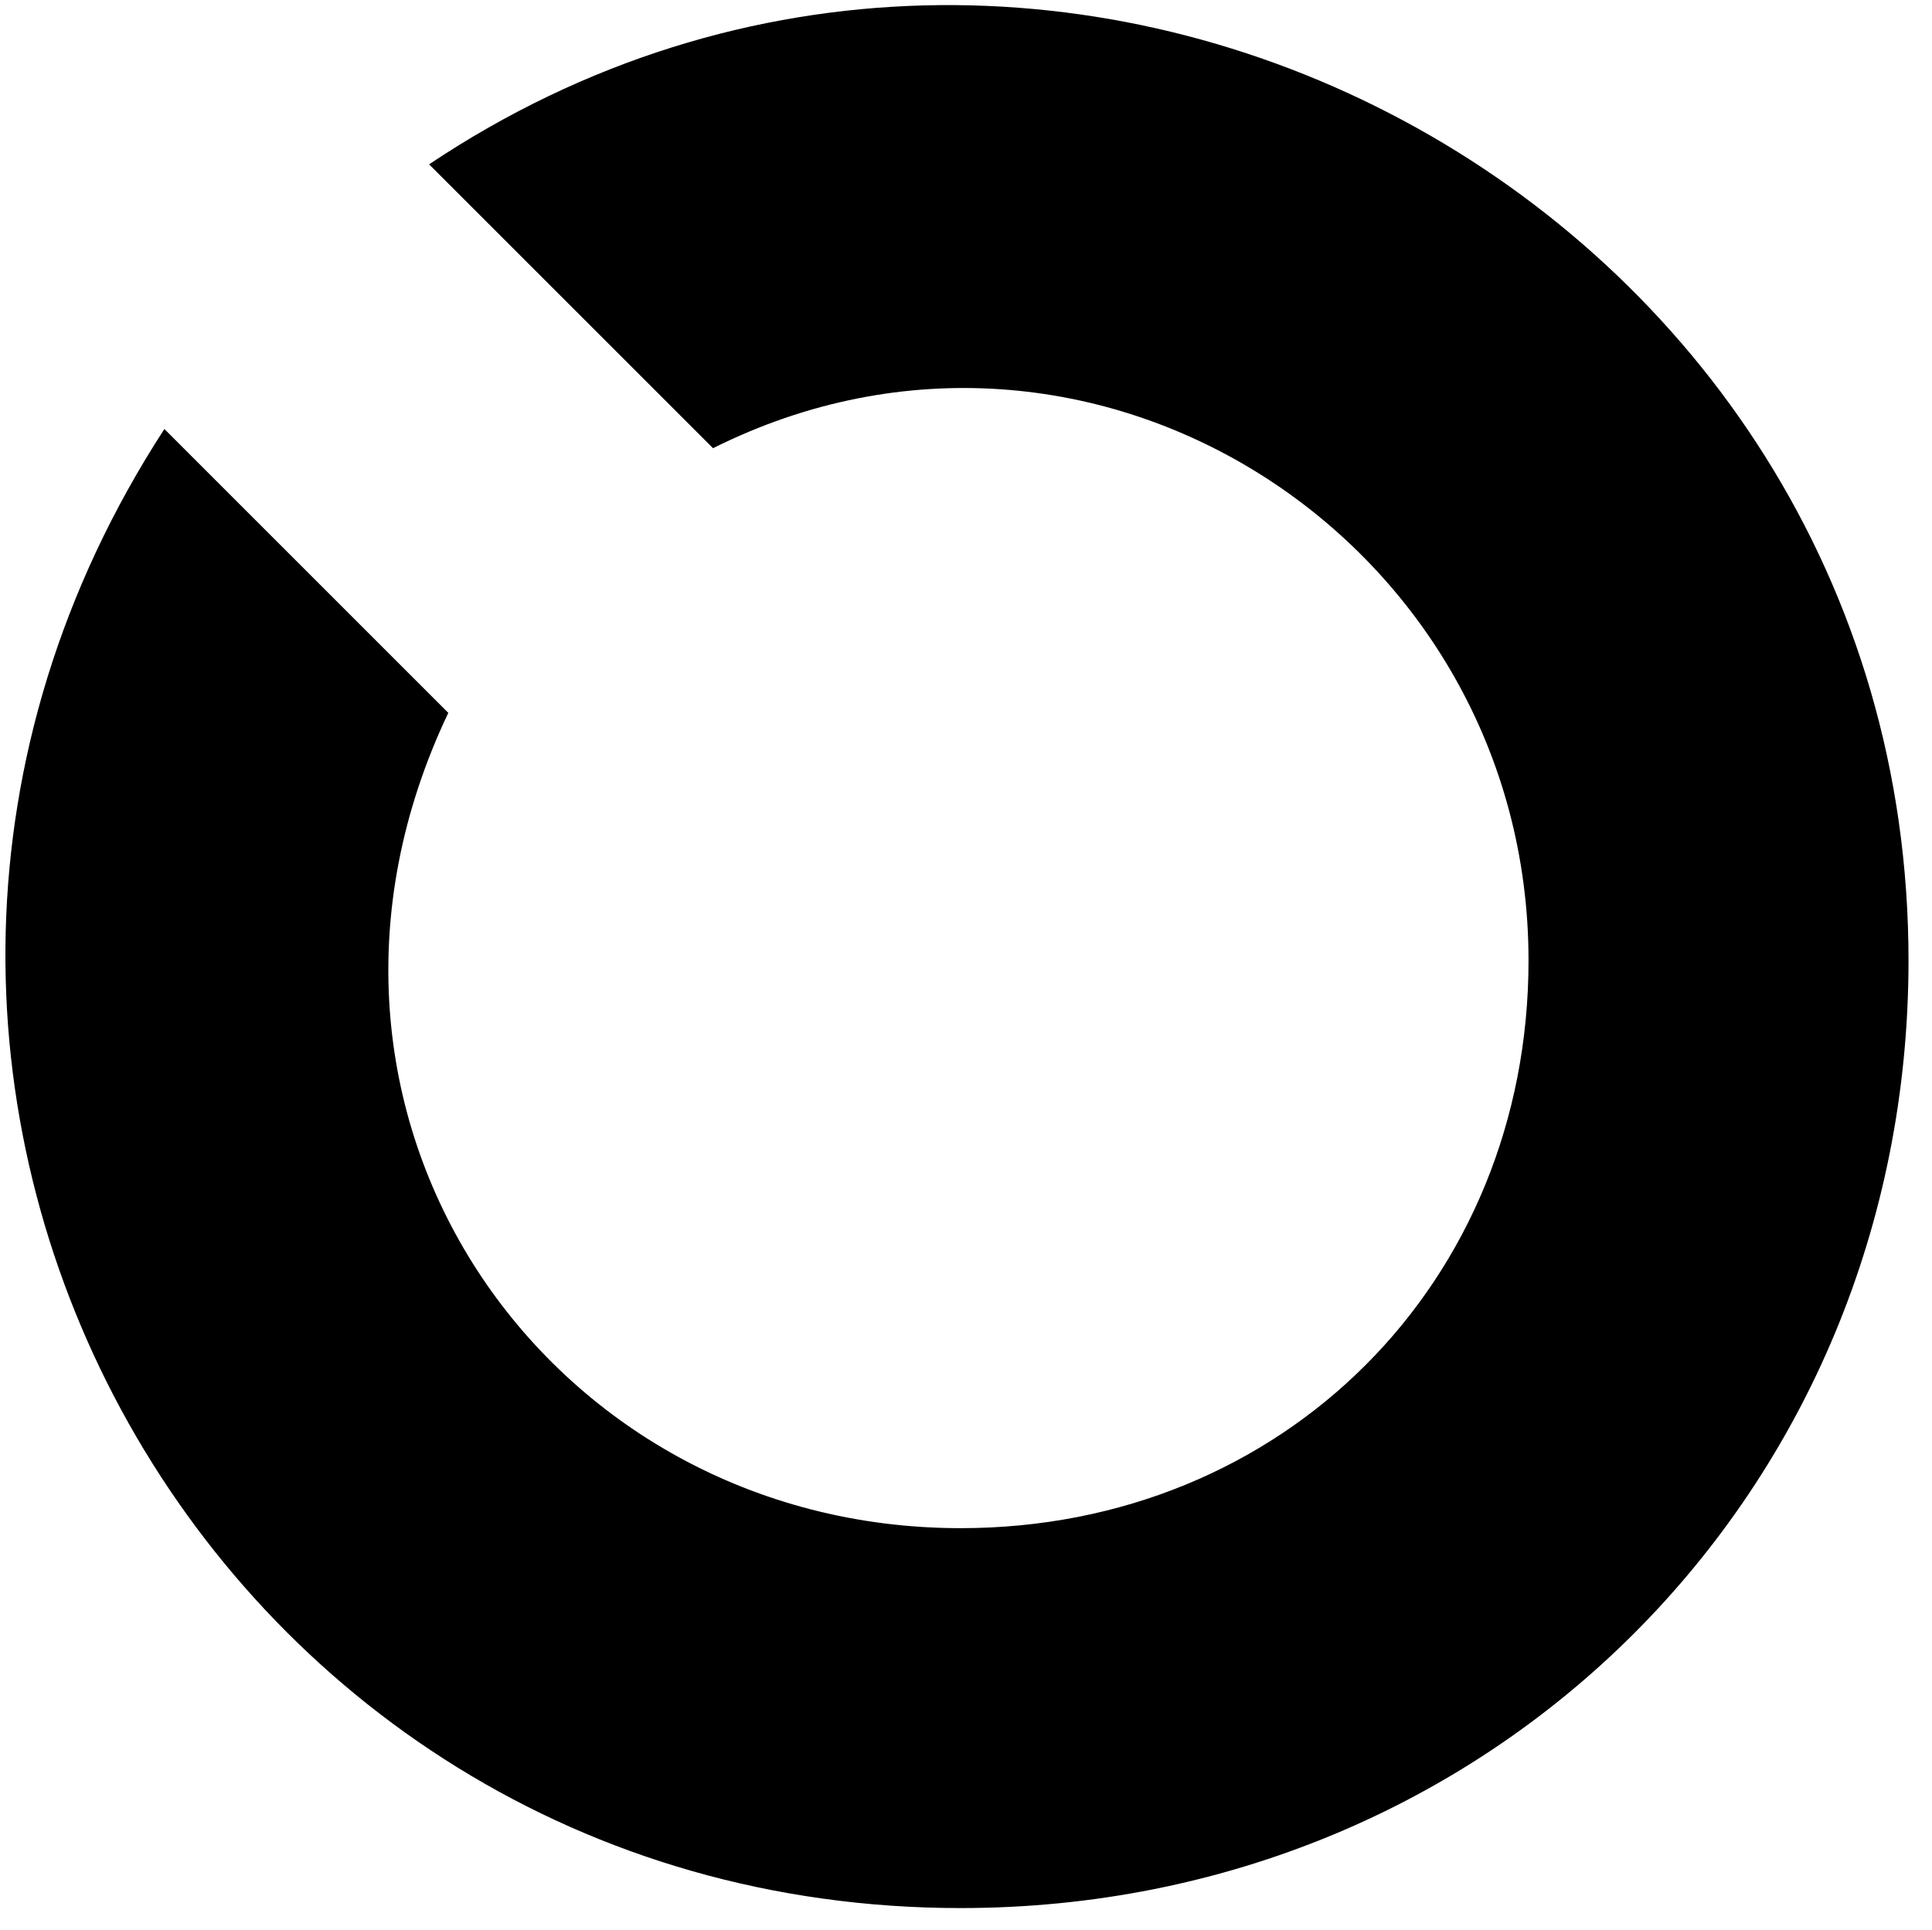
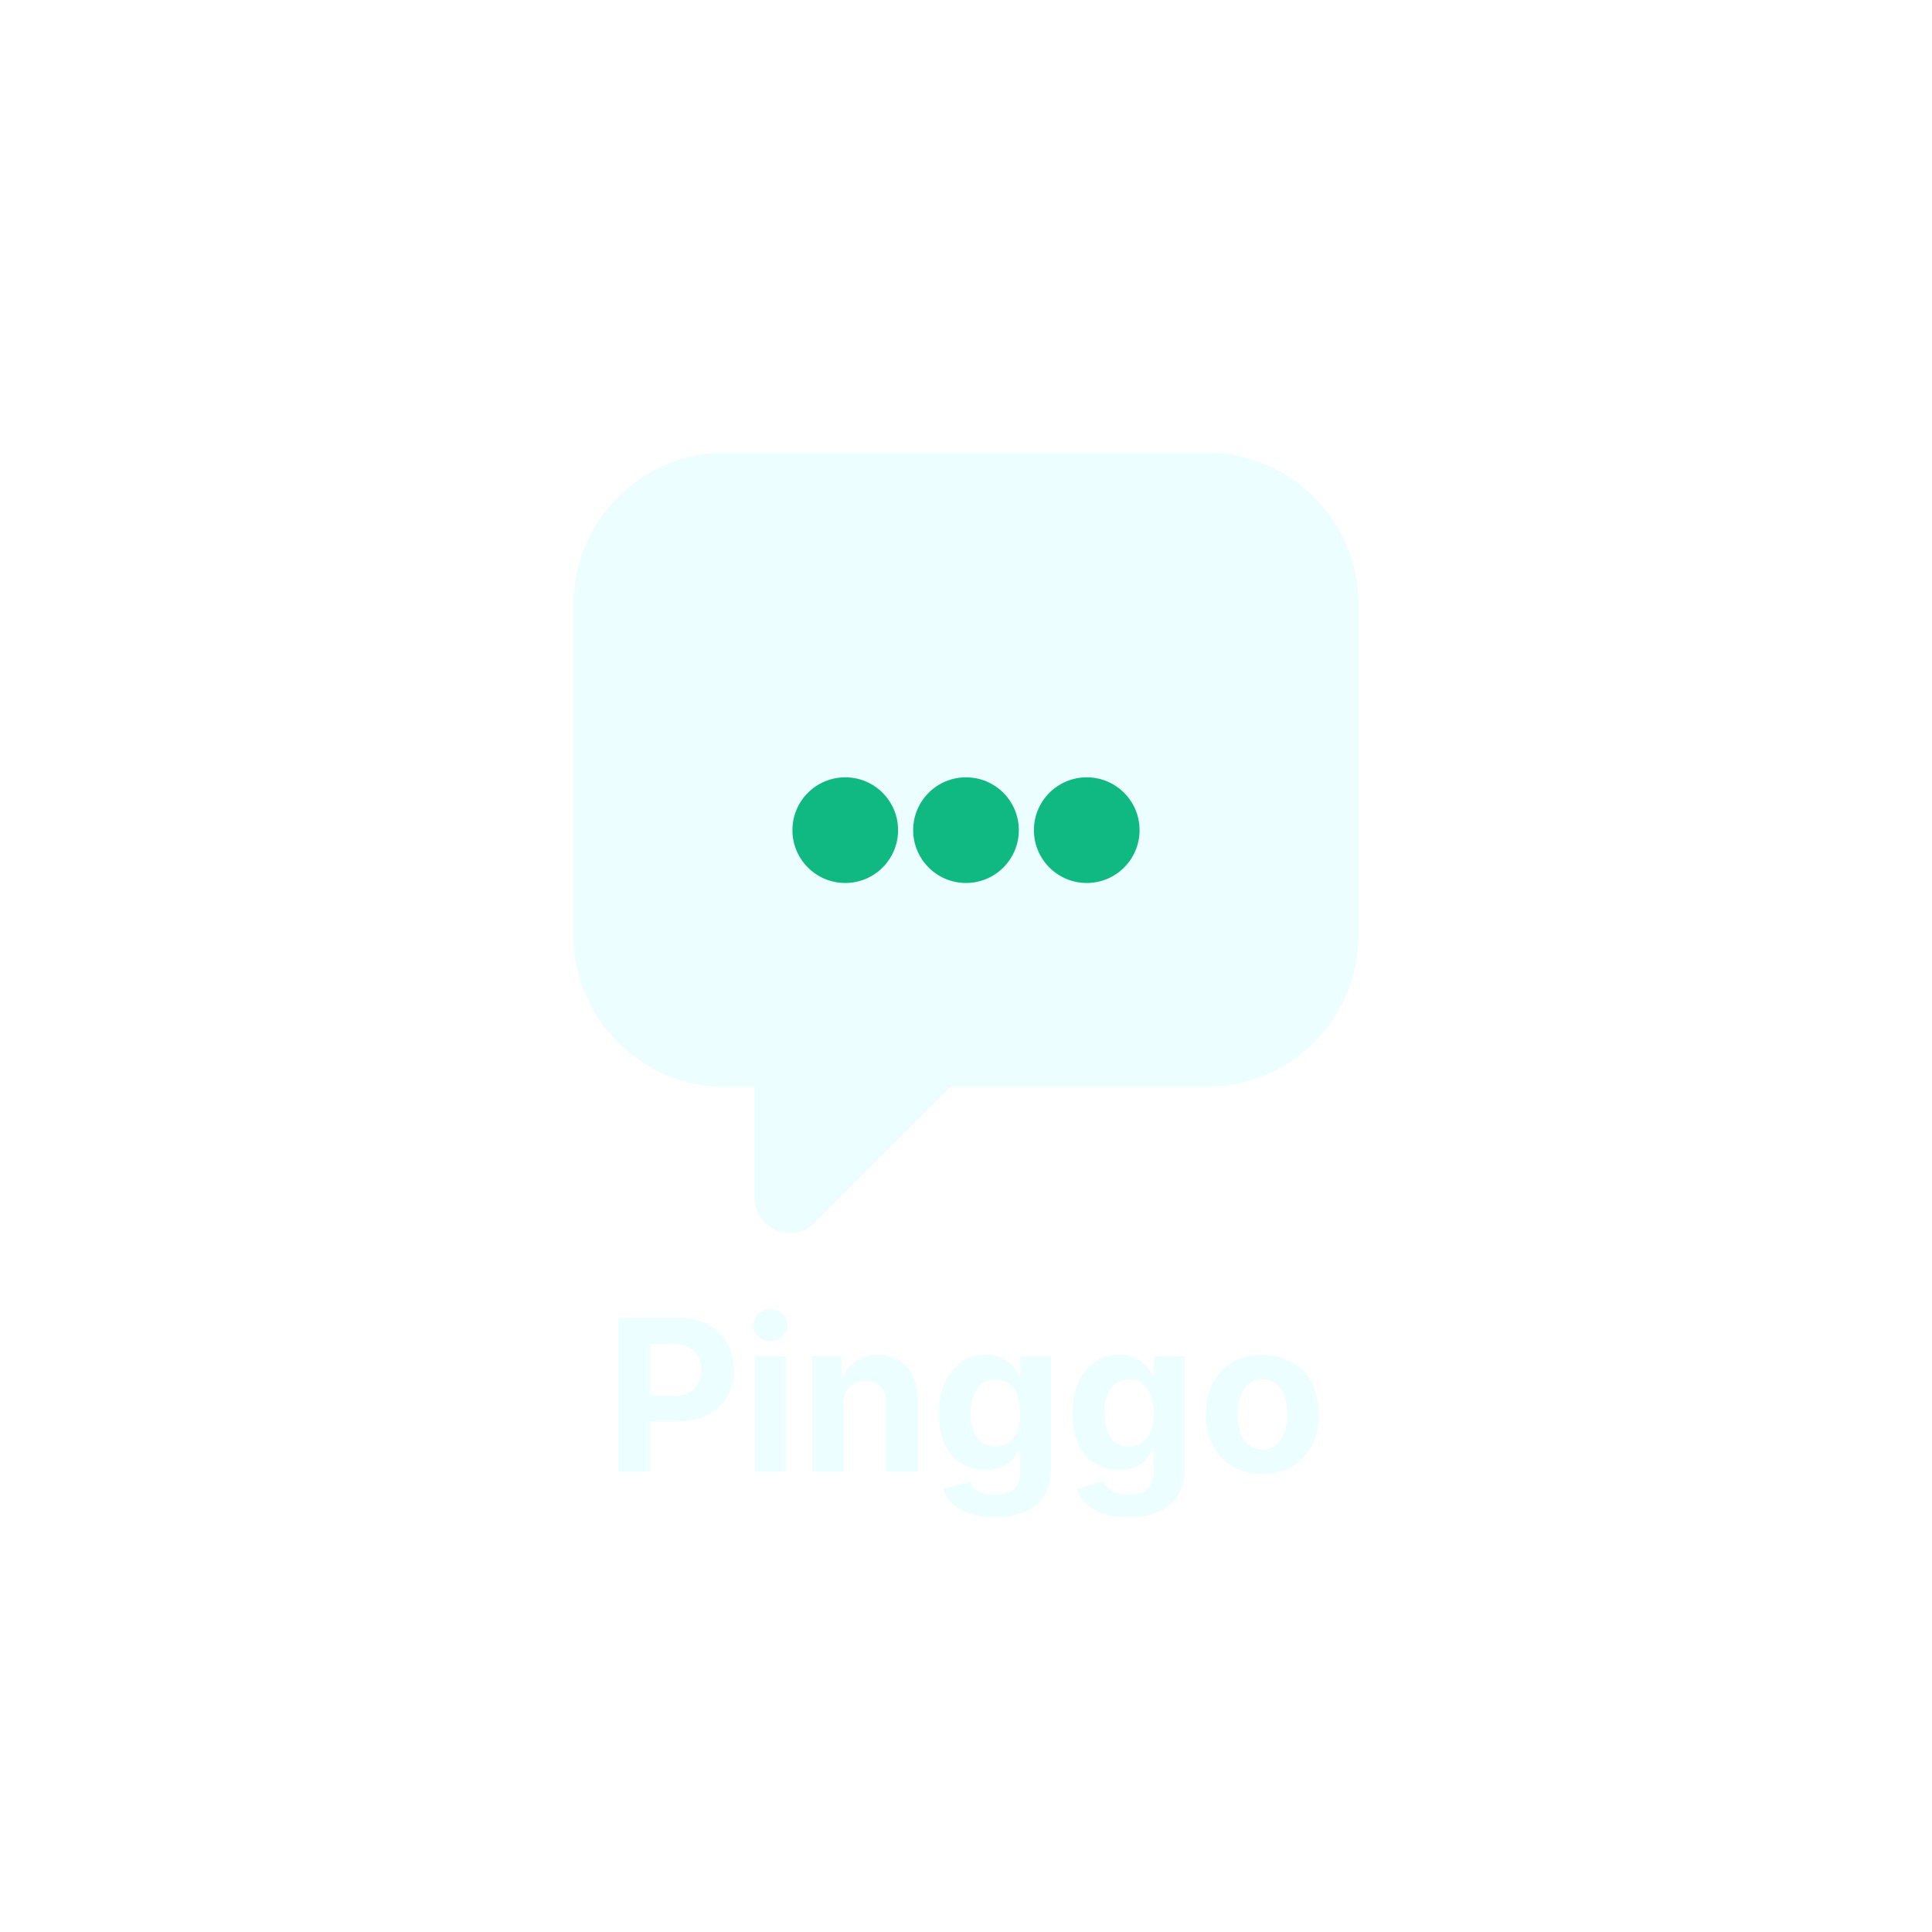
- <svg xmlns="http://www.w3.org/2000/svg" viewBox="0 0 90.5 90.4" fill="currentColor" class="w-6 h-6" aria-hidden="true">
-   <path d="M20.1,7.7L33.4,21c17.8-8.9,38.2,4.4,38.2,24c0,15.1-11.5,26.6-26.6,26.6c-19.5,0-32.9-19.5-24-38.2L7.7,20.1     C-11.9,50.3,9.5,89.4,45,89.4c24.9,0,44.4-19.5,44.4-44.4C89.4,9.4,49.4-11.9,20.1,7.7z" />
+ <svg xmlns="http://www.w3.org/2000/svg" width="256" height="256" viewBox="0 0 256 256">
+   <defs>
+     <linearGradient id="pinggoGradient" x1="0" y1="0" x2="1" y2="1">
+       <stop offset="0%" stop-color="#34D399" />
+       <stop offset="100%" stop-color="#10B981" />
+     </linearGradient>
+   </defs>
+   <circle cx="128" cy="128" r="10" fill="url(#pinggoGradient)" />
+   <path d="M76 80c0-11 9-20 20-20h64c11 0 20 9 20 20v44c0 11-9 20-20 20h-34l-18 18c-3 3-8 0.9-8-3.4V144H96c-11 0-20-9-20-20V80z" fill="#ECFEFF" />
+   <circle cx="112" cy="110" r="7" fill="#10B981" />
+   <circle cx="128" cy="110" r="7" fill="#10B981" />
+   <circle cx="144" cy="110" r="7" fill="#10B981" />
+   <text x="128" y="195" text-anchor="middle" font-family="system-ui, -apple-system, BlinkMacSystemFont, 'Segoe UI', sans-serif" font-size="28" fill="#ECFEFF" font-weight="700">
+     Pinggo
+   </text>
</svg>
